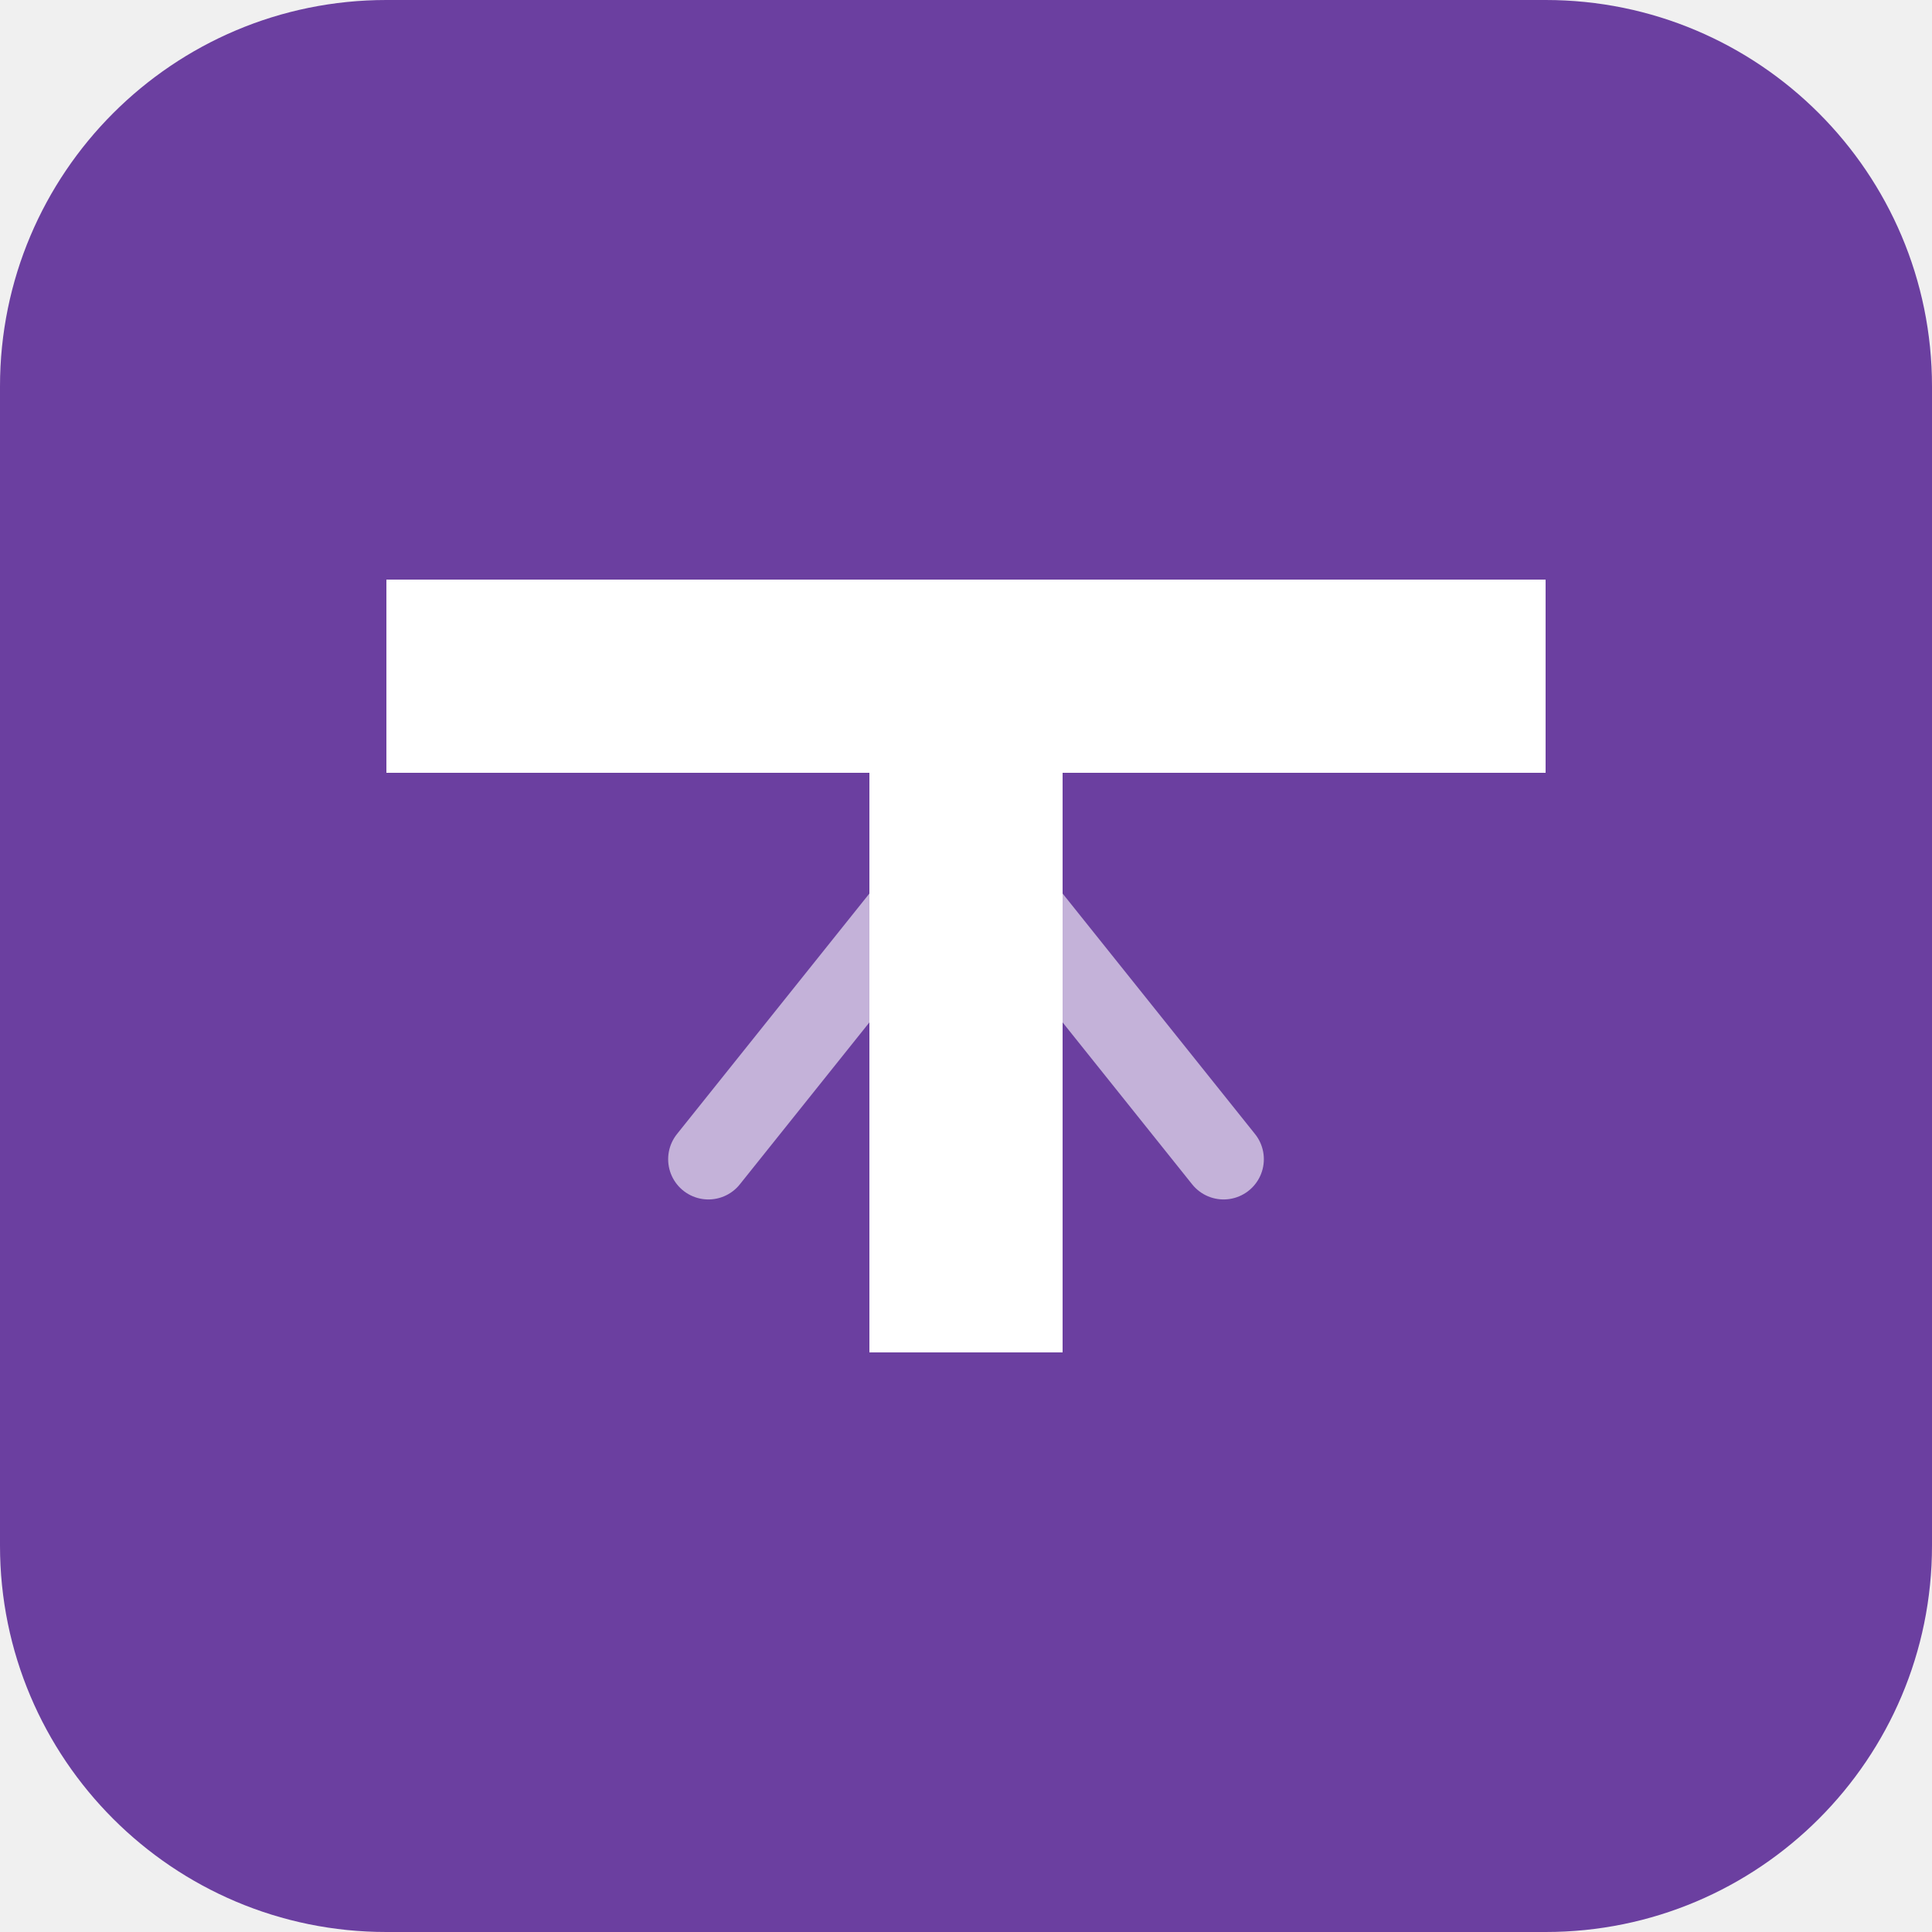
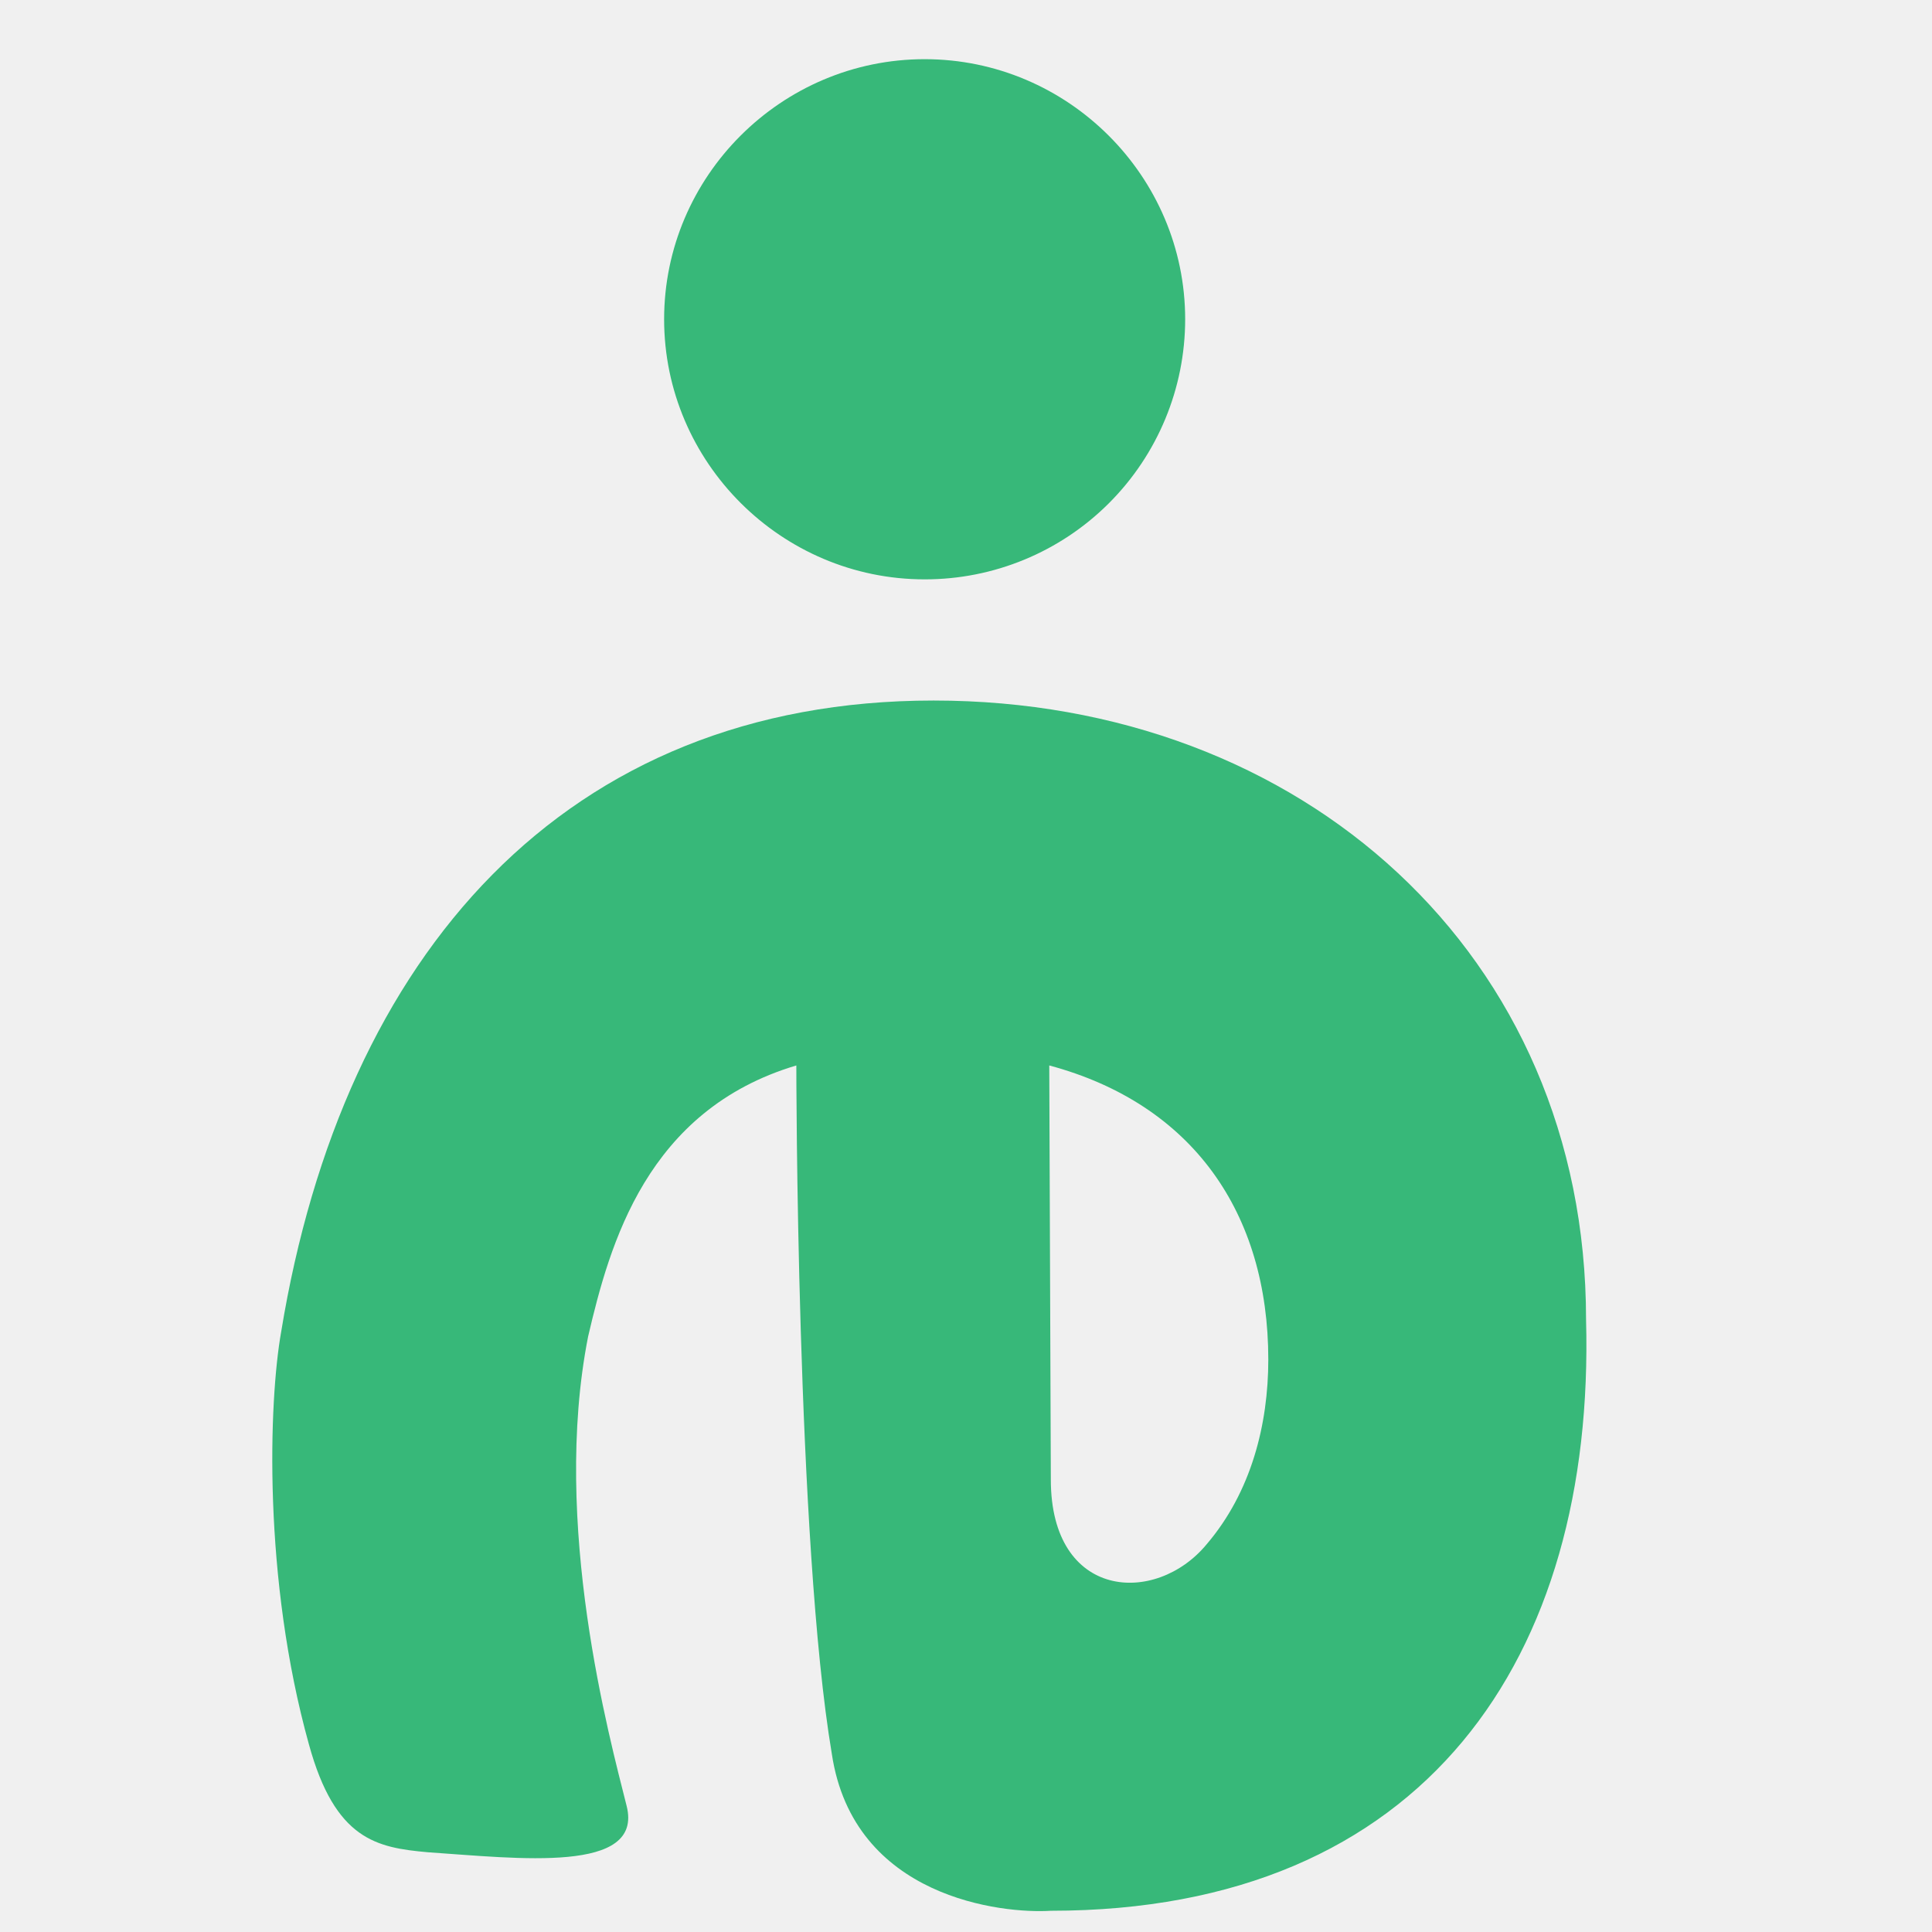
- <svg xmlns="http://www.w3.org/2000/svg" viewBox="0 0 60 60" fill="none">
-   <rect width="60" height="60" rx="12" fill="#6B3FA0" />
-   <path d="M12 18h36v6H33v18h-6V24H12v-6z" fill="#FFFFFF" />
-   <path d="M22 36l8-10 8 10" stroke="#FFFFFF" stroke-width="2.5" stroke-linecap="round" stroke-linejoin="round" fill="none" opacity="0.6" />
+ <svg xmlns="http://www.w3.org/2000/svg" viewBox="200 155 555 555">
+   <path fill="#37B879" d="M501.87 580.05c0 34.5 30.13 36.27 44.75 18.58 12.85-15.04 17.72-34.5 17.72-53.08 0-42.02-21.71-73.42-62.92-84.48l.45 118.98Zm0 123.85c-13.74.89-56.72-3.54-62.92-45.11-10.19-60.6-10.19-197.72-10.19-197.72-42.98 12.82-53.61 51.3-59.81 77.85-10.64 53.96 6.2 115.44 11.07 134.9 4.88 19.47-31.01 15.04-57.15 13.27-14.63-1.32-26.59-3.53-34.12-30.96-13.3-47.77-11.52-98.64-7.98-118.54C298.5 429.22 362.3 356.24 468.2 356.24c105.9 0 187.42 72.98 187.42 177.81 2.66 96.87-46.08 169.85-153.74 169.85ZM465.62 321.43c-41.16 0-74.84-33.62-74.84-74.72 0-41.09 33.68-74.71 74.84-74.71 41.17 0 74.84 33.62 74.84 74.71a74.73 74.73 0 0 1-74.84 74.72Z" />
</svg>
